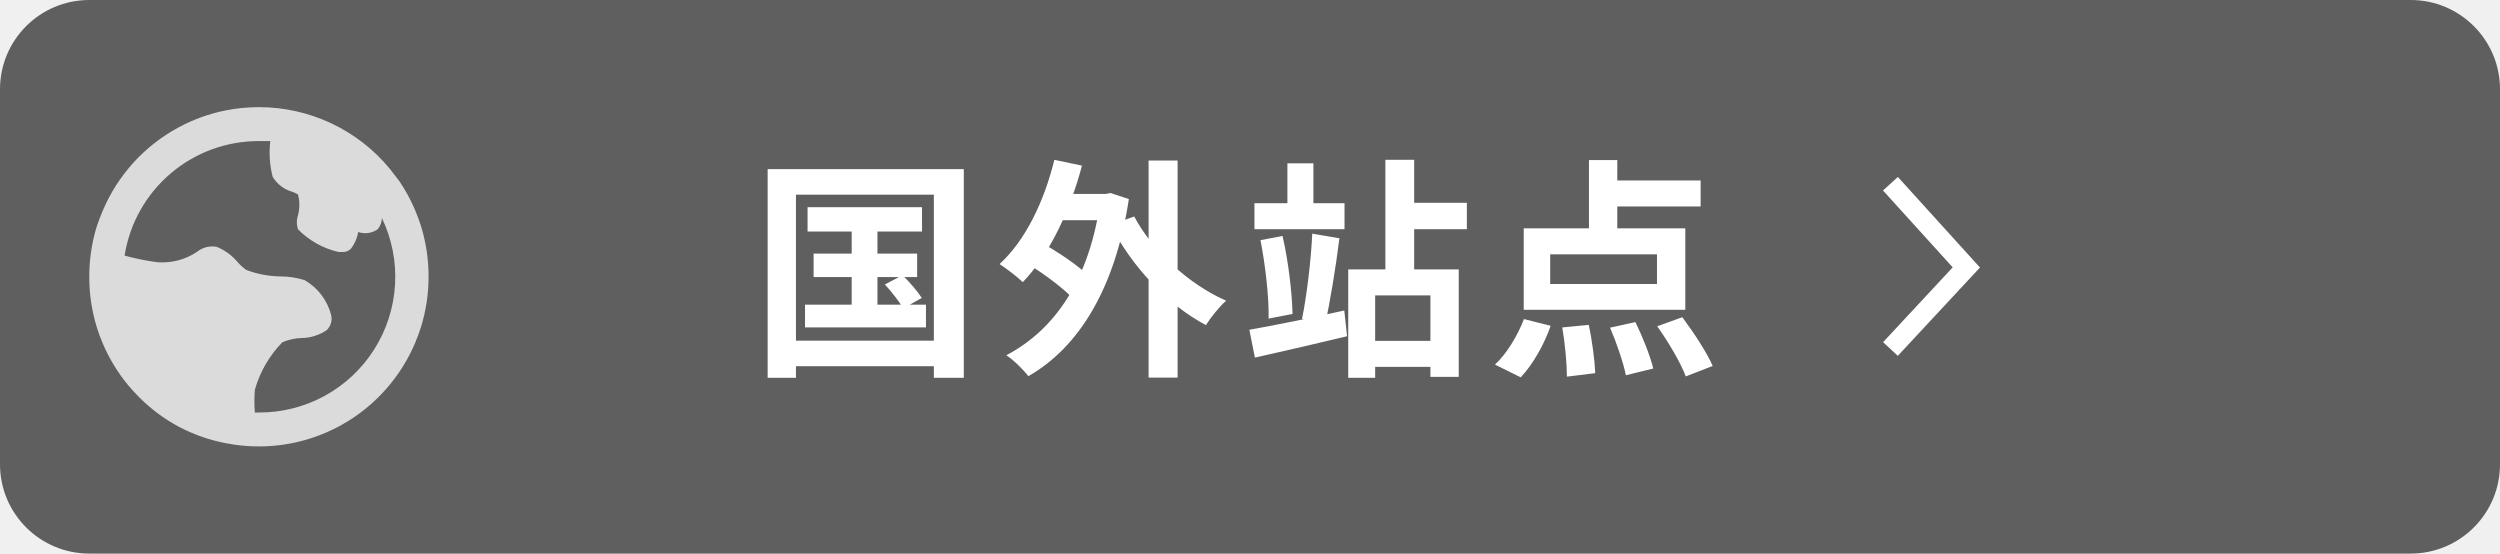
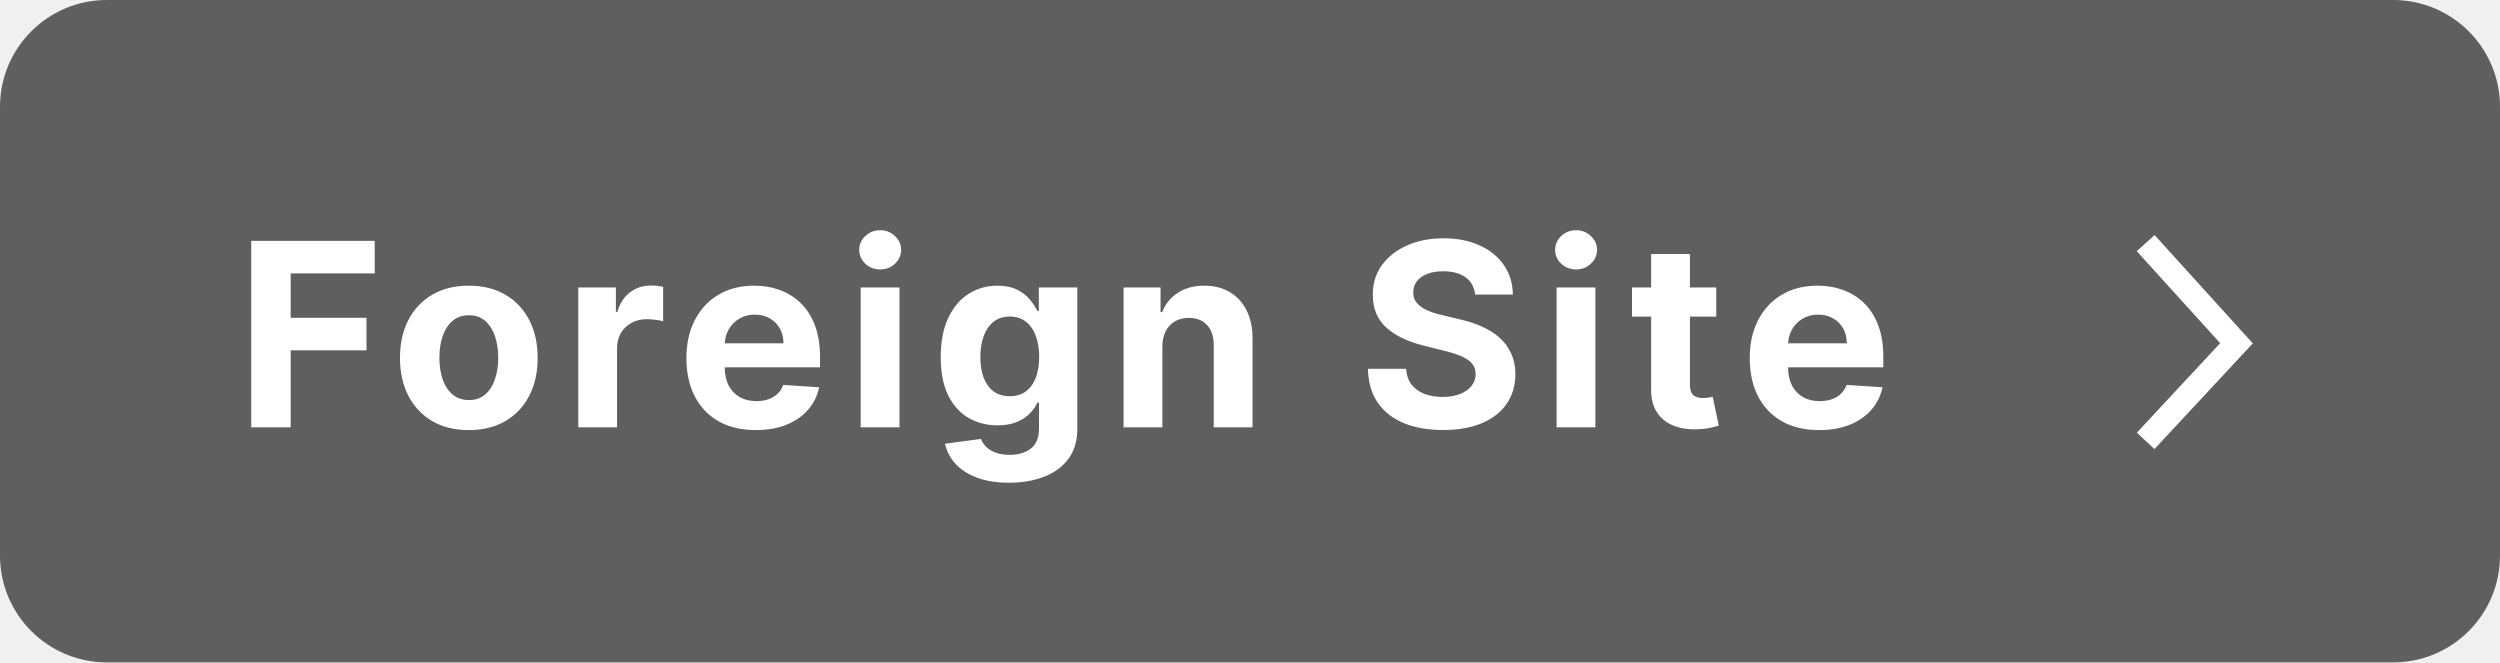
- <svg xmlns="http://www.w3.org/2000/svg" width="140" height="31" viewBox="0 0 140 31" fill="none">
-   <path d="M0 5C0 2.239 2.239 0 5 0H135C137.761 0 140 2.239 140 5V26C140 28.761 137.761 31 135 31H5C2.239 31 0 28.761 0 26V5Z" fill="#5F5F5F" />
-   <path d="M45.224 11.602V12.967H51.633V11.602H45.224ZM45.562 14.202V15.515H51.36V14.202H45.562ZM45.081 17.062V18.336H51.854V17.062H45.081ZM47.694 12.031V17.738H49.137V12.031H47.694ZM49.553 15.931C49.93 16.334 50.372 16.906 50.58 17.27L51.62 16.685C51.399 16.334 50.931 15.788 50.541 15.411L49.553 15.931ZM42.988 9.47V21.157H44.574V10.9H52.296V21.157H53.973V9.47H42.988ZM43.846 19.077V20.507H53.063V19.077H43.846ZM58.874 10.861V12.33H62.059V10.861H58.874ZM64.321 8.989V21.144H65.946V8.989H64.321ZM57.444 14.709C58.419 15.294 59.654 16.204 60.213 16.854L61.045 15.528C60.46 14.917 59.199 14.072 58.224 13.539L57.444 14.709ZM59.043 8.95C58.471 11.303 57.405 13.487 55.975 14.787C56.339 15.021 57.002 15.528 57.275 15.801C58.731 14.293 59.901 11.888 60.59 9.275L59.043 8.95ZM63.515 12.122L62.189 12.603C63.398 14.93 65.348 17.049 67.532 18.206C67.792 17.79 68.286 17.166 68.663 16.841C66.544 15.905 64.529 14.033 63.515 12.122ZM61.63 10.861V11.212C61.019 15.606 59.121 18.44 56.352 19.896C56.729 20.13 57.327 20.715 57.587 21.066C60.395 19.467 62.449 16.178 63.216 11.147L62.189 10.809L61.916 10.861H61.63ZM70.249 11.381V12.837H75.293V11.381H70.249ZM72.095 9.145V12.096H73.551V9.145H72.095ZM78.361 11.355V12.837H82.144V11.355H78.361ZM76.19 19.09V20.546H80.844V19.09H76.19ZM77.581 8.95V15.723H79.193V8.95H77.581ZM75.501 15.086V21.157H77.009V16.542H80.103V21.105H81.689V15.086H75.501ZM69.963 18.466L70.275 20.026C71.731 19.701 73.655 19.259 75.436 18.83L75.28 17.387C73.369 17.816 71.315 18.232 69.963 18.466ZM70.587 13.448C70.86 14.839 71.068 16.659 71.042 17.842L72.381 17.582C72.355 16.373 72.147 14.618 71.822 13.214L70.587 13.448ZM73.486 13.084C73.421 14.566 73.174 16.594 72.914 17.855L74.214 18.115C74.487 16.906 74.799 14.995 75.007 13.344L73.486 13.084ZM88.982 8.963V13.474H90.568V8.963H88.982ZM86.811 14.241H92.791V15.905H86.811V14.241ZM85.329 12.785V17.348H94.377V12.785H85.329ZM89.71 10.107V11.563H95.235V10.107H89.71ZM87.487 18.336C87.643 19.233 87.747 20.39 87.747 21.092L89.333 20.897C89.307 20.208 89.164 19.077 88.969 18.193L87.487 18.336ZM90.165 18.349C90.529 19.207 90.919 20.338 91.049 21.014L92.583 20.637C92.414 19.935 91.985 18.856 91.582 18.037L90.165 18.349ZM92.804 18.271C93.428 19.142 94.13 20.338 94.403 21.079L95.911 20.494C95.586 19.74 94.832 18.596 94.208 17.764L92.804 18.271ZM85.342 17.868C84.978 18.817 84.341 19.857 83.717 20.416L85.16 21.131C85.836 20.416 86.473 19.298 86.837 18.245L85.342 17.868Z" fill="white" />
-   <path d="M106.276 19.927L105.453 19.161L109.351 14.972L105.448 10.667L106.281 9.911L110.879 14.981L106.276 19.927V19.927Z" fill="white" />
-   <g clip-path="url(#clip0_13_74)">
-     <path d="M23.573 12.65C23.478 12.353 23.37 12.061 23.25 11.776C23.011 11.211 22.718 10.67 22.376 10.161C22.192 9.921 22.012 9.686 21.834 9.458C20.943 8.376 19.823 7.505 18.555 6.908C17.287 6.31 15.902 6 14.5 6C13.862 6 13.226 6.063 12.6 6.19C11.687 6.376 10.807 6.696 9.988 7.14C8.086 8.168 6.591 9.813 5.751 11.805C5.63 12.09 5.523 12.372 5.428 12.65C5.141 13.573 4.997 14.534 5 15.5C4.997 16.466 5.141 17.427 5.428 18.35C5.523 18.648 5.63 18.939 5.751 19.224C6.11 20.071 6.59 20.862 7.176 21.571C7.372 21.805 7.578 22.03 7.793 22.245C8.439 22.892 9.175 23.443 9.978 23.879C10.801 24.317 11.685 24.631 12.6 24.81C13.226 24.937 13.862 25.001 14.5 25C16.368 25 18.194 24.449 19.75 23.417C21.306 22.384 22.523 20.916 23.25 19.196C23.37 18.911 23.478 18.619 23.573 18.322C23.856 17.408 24.001 16.457 24 15.5C24.003 14.534 23.859 13.573 23.573 12.65V12.65ZM14.5 23.1H14.272C14.238 22.677 14.238 22.251 14.272 21.827C14.555 20.826 15.084 19.911 15.811 19.167C16.148 19.023 16.509 18.943 16.875 18.93C17.384 18.927 17.881 18.771 18.3 18.483C18.409 18.377 18.489 18.244 18.533 18.097C18.576 17.951 18.581 17.796 18.547 17.647C18.442 17.239 18.257 16.856 18.003 16.52C17.748 16.184 17.43 15.902 17.065 15.69C16.635 15.553 16.187 15.482 15.735 15.481C15.073 15.474 14.417 15.352 13.797 15.12C13.615 14.992 13.45 14.842 13.303 14.674C12.987 14.296 12.582 14.002 12.125 13.819C11.933 13.786 11.737 13.794 11.548 13.843C11.36 13.892 11.184 13.981 11.033 14.104C10.376 14.544 9.588 14.748 8.8 14.683C8.184 14.602 7.575 14.478 6.976 14.313C7.259 12.522 8.173 10.892 9.553 9.716C10.933 8.54 12.687 7.896 14.5 7.9H15.137C15.056 8.571 15.102 9.251 15.27 9.905C15.524 10.321 15.929 10.624 16.4 10.75L16.685 10.883C16.789 11.269 16.789 11.675 16.685 12.061C16.601 12.314 16.601 12.588 16.685 12.84C17.308 13.473 18.099 13.915 18.965 14.113H19.184C19.267 14.117 19.351 14.103 19.429 14.074C19.507 14.044 19.579 14 19.64 13.942C19.858 13.667 20.002 13.339 20.058 12.992C20.239 13.055 20.432 13.074 20.622 13.047C20.812 13.021 20.993 12.95 21.15 12.84C21.297 12.663 21.38 12.443 21.388 12.213C21.945 13.374 22.198 14.658 22.122 15.944C22.047 17.23 21.646 18.475 20.958 19.564C20.269 20.652 19.316 21.547 18.186 22.166C17.056 22.785 15.788 23.106 14.5 23.1V23.1Z" fill="#DBDBDB" />
-   </g>
-   <defs>
-     <clipPath id="clip0_13_74">
-       <rect width="19" height="19" fill="white" transform="translate(5 6)" />
-     </clipPath>
-   </defs>
+ <svg xmlns="http://www.w3.org/2000/svg" width="117" height="31" viewBox="0 0 117 31" fill="none">
+   <path d="M0 5C0 2.239 2.239 0 5 0H112C114.761 0 117 2.239 117 5V26C117 28.761 114.761 31 112 31H5C2.239 31 0 28.761 0 26V5Z" fill="#5F5F5F" />
+   <path d="M11.758 20V11.273H17.537V12.794H13.604V14.874H17.153V16.395H13.604V20H11.758ZM21.941 20.128C21.279 20.128 20.706 19.987 20.224 19.706C19.743 19.422 19.373 19.027 19.111 18.521C18.85 18.013 18.719 17.423 18.719 16.753C18.719 16.077 18.85 15.486 19.111 14.98C19.373 14.472 19.743 14.077 20.224 13.796C20.706 13.511 21.279 13.369 21.941 13.369C22.603 13.369 23.174 13.511 23.654 13.796C24.137 14.077 24.509 14.472 24.77 14.98C25.032 15.486 25.163 16.077 25.163 16.753C25.163 17.423 25.032 18.013 24.77 18.521C24.509 19.027 24.137 19.422 23.654 19.706C23.174 19.987 22.603 20.128 21.941 20.128ZM21.949 18.722C22.25 18.722 22.502 18.636 22.704 18.466C22.905 18.293 23.057 18.057 23.16 17.759C23.265 17.46 23.317 17.121 23.317 16.74C23.317 16.359 23.265 16.02 23.16 15.722C23.057 15.423 22.905 15.188 22.704 15.014C22.502 14.841 22.25 14.754 21.949 14.754C21.645 14.754 21.39 14.841 21.182 15.014C20.978 15.188 20.823 15.423 20.718 15.722C20.616 16.02 20.564 16.359 20.564 16.74C20.564 17.121 20.616 17.46 20.718 17.759C20.823 18.057 20.978 18.293 21.182 18.466C21.39 18.636 21.645 18.722 21.949 18.722ZM27.063 20V13.454H28.823V14.597H28.891C29.01 14.19 29.211 13.883 29.492 13.676C29.773 13.466 30.097 13.361 30.463 13.361C30.554 13.361 30.652 13.367 30.758 13.378C30.863 13.389 30.955 13.405 31.035 13.425V15.036C30.949 15.01 30.831 14.987 30.681 14.967C30.53 14.947 30.392 14.938 30.267 14.938C30 14.938 29.762 14.996 29.552 15.112C29.344 15.226 29.179 15.385 29.057 15.589C28.938 15.794 28.878 16.03 28.878 16.297V20H27.063ZM35.371 20.128C34.698 20.128 34.118 19.991 33.633 19.719C33.15 19.443 32.778 19.054 32.516 18.551C32.255 18.046 32.124 17.447 32.124 16.757C32.124 16.084 32.255 15.493 32.516 14.984C32.778 14.476 33.145 14.079 33.62 13.796C34.097 13.511 34.657 13.369 35.299 13.369C35.731 13.369 36.133 13.439 36.505 13.578C36.88 13.714 37.206 13.921 37.485 14.196C37.766 14.472 37.985 14.818 38.141 15.236C38.297 15.651 38.376 16.136 38.376 16.693V17.192H32.849V16.067H36.667C36.667 15.805 36.61 15.574 36.496 15.372C36.383 15.171 36.225 15.013 36.023 14.899C35.824 14.783 35.593 14.724 35.329 14.724C35.053 14.724 34.809 14.788 34.596 14.916C34.386 15.041 34.221 15.21 34.101 15.423C33.982 15.633 33.921 15.868 33.918 16.126V17.196C33.918 17.52 33.978 17.8 34.097 18.035C34.219 18.271 34.391 18.453 34.613 18.581C34.834 18.709 35.097 18.773 35.401 18.773C35.603 18.773 35.788 18.744 35.955 18.688C36.123 18.631 36.266 18.546 36.386 18.432C36.505 18.318 36.596 18.179 36.658 18.014L38.337 18.125C38.252 18.528 38.077 18.881 37.813 19.182C37.552 19.48 37.214 19.713 36.799 19.881C36.387 20.046 35.911 20.128 35.371 20.128ZM40.28 20V13.454H42.096V20H40.28ZM41.192 12.611C40.922 12.611 40.691 12.521 40.498 12.342C40.307 12.161 40.212 11.943 40.212 11.69C40.212 11.44 40.307 11.226 40.498 11.047C40.691 10.865 40.922 10.774 41.192 10.774C41.462 10.774 41.692 10.865 41.883 11.047C42.076 11.226 42.172 11.44 42.172 11.69C42.172 11.943 42.076 12.161 41.883 12.342C41.692 12.521 41.462 12.611 41.192 12.611ZM47.219 22.591C46.63 22.591 46.126 22.51 45.706 22.348C45.288 22.189 44.956 21.972 44.709 21.696C44.462 21.421 44.301 21.111 44.227 20.767L45.906 20.541C45.957 20.672 46.038 20.794 46.149 20.908C46.26 21.021 46.406 21.112 46.588 21.18C46.773 21.251 46.997 21.287 47.261 21.287C47.656 21.287 47.981 21.19 48.237 20.997C48.496 20.807 48.625 20.487 48.625 20.038V18.841H48.548C48.469 19.023 48.349 19.195 48.19 19.357C48.031 19.518 47.827 19.651 47.577 19.753C47.327 19.855 47.028 19.906 46.682 19.906C46.19 19.906 45.743 19.793 45.339 19.565C44.939 19.335 44.619 18.984 44.38 18.513C44.145 18.038 44.027 17.439 44.027 16.715C44.027 15.973 44.148 15.354 44.389 14.857C44.63 14.359 44.952 13.987 45.352 13.74C45.755 13.493 46.197 13.369 46.677 13.369C47.044 13.369 47.351 13.432 47.598 13.557C47.845 13.679 48.044 13.832 48.194 14.017C48.348 14.199 48.466 14.378 48.548 14.554H48.616V13.454H50.419V20.064C50.419 20.621 50.282 21.087 50.01 21.462C49.737 21.837 49.359 22.118 48.876 22.305C48.396 22.496 47.844 22.591 47.219 22.591ZM47.257 18.543C47.55 18.543 47.797 18.47 47.998 18.325C48.203 18.178 48.359 17.967 48.467 17.695C48.578 17.419 48.633 17.09 48.633 16.706C48.633 16.322 48.579 15.99 48.471 15.709C48.364 15.425 48.207 15.204 48.003 15.048C47.798 14.892 47.55 14.814 47.257 14.814C46.959 14.814 46.707 14.895 46.503 15.057C46.298 15.216 46.143 15.438 46.038 15.722C45.933 16.006 45.88 16.334 45.88 16.706C45.88 17.084 45.933 17.41 46.038 17.686C46.146 17.959 46.301 18.171 46.503 18.321C46.707 18.469 46.959 18.543 47.257 18.543ZM54.399 16.216V20H52.584V13.454H54.314V14.609H54.39C54.535 14.229 54.778 13.928 55.119 13.706C55.46 13.482 55.873 13.369 56.359 13.369C56.814 13.369 57.21 13.469 57.548 13.668C57.886 13.867 58.149 14.151 58.336 14.52C58.524 14.886 58.618 15.324 58.618 15.832V20H56.802V16.156C56.805 15.756 56.703 15.443 56.495 15.219C56.288 14.992 56.002 14.878 55.639 14.878C55.395 14.878 55.179 14.93 54.991 15.036C54.806 15.141 54.662 15.294 54.556 15.496C54.454 15.695 54.402 15.935 54.399 16.216ZM69.034 13.783C69 13.439 68.854 13.172 68.595 12.982C68.337 12.791 67.986 12.696 67.543 12.696C67.242 12.696 66.987 12.739 66.78 12.824C66.573 12.906 66.413 13.021 66.303 13.169C66.195 13.317 66.141 13.484 66.141 13.672C66.135 13.828 66.168 13.964 66.239 14.081C66.313 14.197 66.413 14.298 66.541 14.383C66.669 14.466 66.817 14.538 66.984 14.601C67.152 14.661 67.331 14.712 67.521 14.754L68.305 14.942C68.686 15.027 69.036 15.141 69.354 15.283C69.672 15.425 69.948 15.599 70.18 15.807C70.413 16.014 70.594 16.259 70.722 16.54C70.852 16.821 70.919 17.143 70.922 17.507C70.919 18.041 70.783 18.504 70.513 18.896C70.246 19.285 69.859 19.588 69.354 19.804C68.851 20.017 68.244 20.124 67.534 20.124C66.83 20.124 66.216 20.016 65.693 19.8C65.173 19.584 64.767 19.264 64.475 18.841C64.185 18.415 64.033 17.888 64.019 17.26H65.804C65.824 17.553 65.908 17.797 66.055 17.993C66.206 18.186 66.406 18.332 66.656 18.432C66.909 18.528 67.195 18.577 67.513 18.577C67.825 18.577 68.097 18.531 68.327 18.44C68.56 18.349 68.74 18.223 68.868 18.061C68.996 17.899 69.06 17.713 69.06 17.503C69.06 17.307 69.001 17.142 68.885 17.009C68.771 16.875 68.604 16.761 68.382 16.668C68.163 16.574 67.895 16.489 67.577 16.412L66.626 16.173C65.891 15.994 65.31 15.714 64.884 15.334C64.457 14.953 64.246 14.44 64.249 13.796C64.246 13.267 64.386 12.805 64.671 12.411C64.957 12.016 65.351 11.707 65.851 11.486C66.351 11.264 66.919 11.153 67.555 11.153C68.203 11.153 68.769 11.264 69.251 11.486C69.737 11.707 70.115 12.016 70.385 12.411C70.655 12.805 70.794 13.263 70.803 13.783H69.034ZM72.849 20V13.454H74.664V20H72.849ZM73.761 12.611C73.491 12.611 73.26 12.521 73.066 12.342C72.876 12.161 72.781 11.943 72.781 11.69C72.781 11.44 72.876 11.226 73.066 11.047C73.26 10.865 73.491 10.774 73.761 10.774C74.031 10.774 74.261 10.865 74.451 11.047C74.644 11.226 74.741 11.44 74.741 11.69C74.741 11.943 74.644 12.161 74.451 12.342C74.261 12.521 74.031 12.611 73.761 12.611ZM80.32 13.454V14.818H76.378V13.454H80.32ZM77.273 11.886H79.088V17.989C79.088 18.156 79.114 18.287 79.165 18.381C79.216 18.472 79.287 18.535 79.378 18.572C79.472 18.609 79.58 18.628 79.702 18.628C79.787 18.628 79.873 18.621 79.958 18.607C80.043 18.59 80.108 18.577 80.154 18.568L80.439 19.919C80.348 19.947 80.221 19.98 80.056 20.017C79.891 20.057 79.691 20.081 79.455 20.09C79.017 20.107 78.634 20.048 78.304 19.915C77.978 19.781 77.723 19.574 77.542 19.293C77.36 19.011 77.27 18.656 77.273 18.227V11.886ZM85.135 20.128C84.462 20.128 83.882 19.991 83.397 19.719C82.914 19.443 82.541 19.054 82.28 18.551C82.019 18.046 81.888 17.447 81.888 16.757C81.888 16.084 82.019 15.493 82.28 14.984C82.541 14.476 82.909 14.079 83.384 13.796C83.861 13.511 84.421 13.369 85.063 13.369C85.495 13.369 85.897 13.439 86.269 13.578C86.644 13.714 86.97 13.921 87.249 14.196C87.53 14.472 87.749 14.818 87.905 15.236C88.061 15.651 88.139 16.136 88.139 16.693V17.192H82.612V16.067H86.431C86.431 15.805 86.374 15.574 86.26 15.372C86.147 15.171 85.989 15.013 85.787 14.899C85.588 14.783 85.357 14.724 85.093 14.724C84.817 14.724 84.573 14.788 84.36 14.916C84.149 15.041 83.985 15.21 83.865 15.423C83.746 15.633 83.685 15.868 83.682 16.126V17.196C83.682 17.52 83.742 17.8 83.861 18.035C83.983 18.271 84.155 18.453 84.377 18.581C84.598 18.709 84.861 18.773 85.165 18.773C85.367 18.773 85.551 18.744 85.719 18.688C85.887 18.631 86.03 18.546 86.149 18.432C86.269 18.318 86.36 18.179 86.422 18.014L88.101 18.125C88.016 18.528 87.841 18.881 87.577 19.182C87.316 19.48 86.978 19.713 86.563 19.881C86.151 20.046 85.675 20.128 85.135 20.128Z" fill="white" />
+   <path d="M100.828 21.016L100.005 20.25L103.903 16.06L100 11.755L100.834 11L105.431 16.07L100.828 21.016V21.016Z" fill="white" />
</svg>
